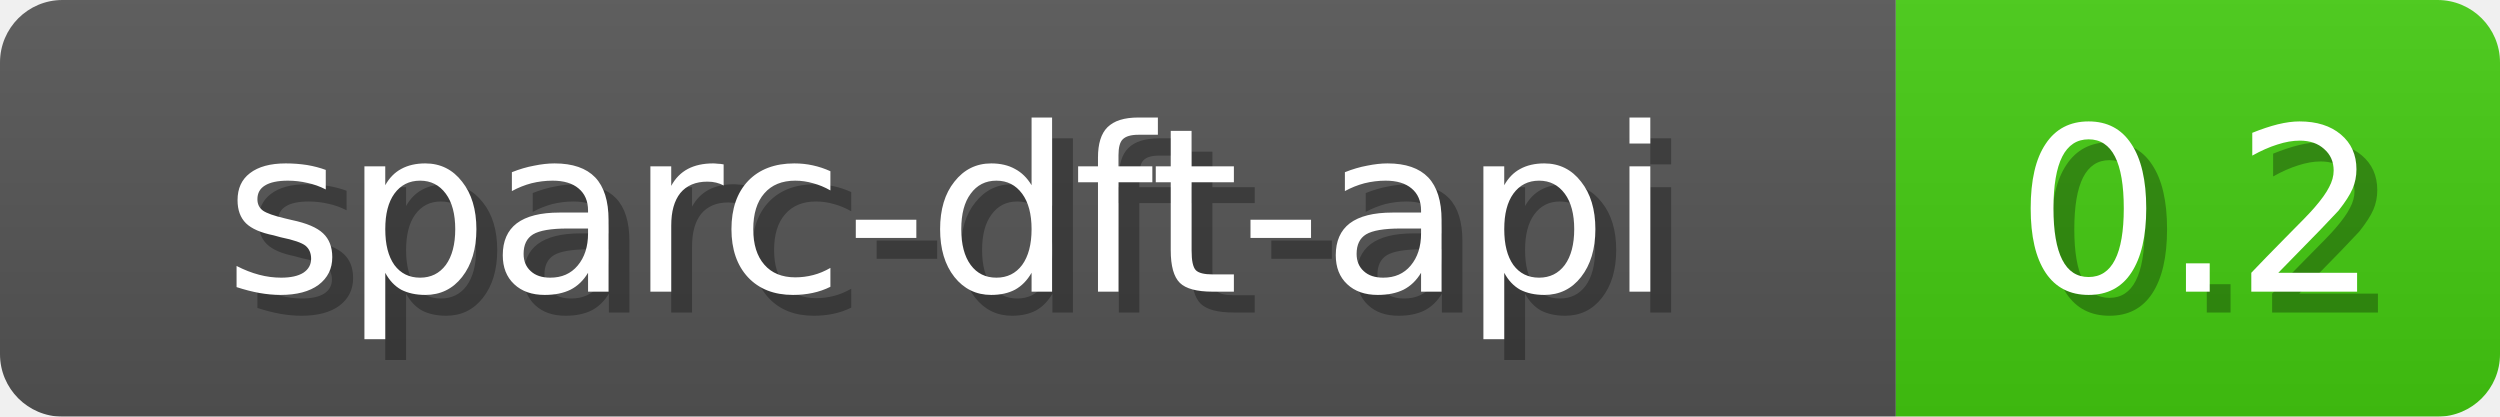
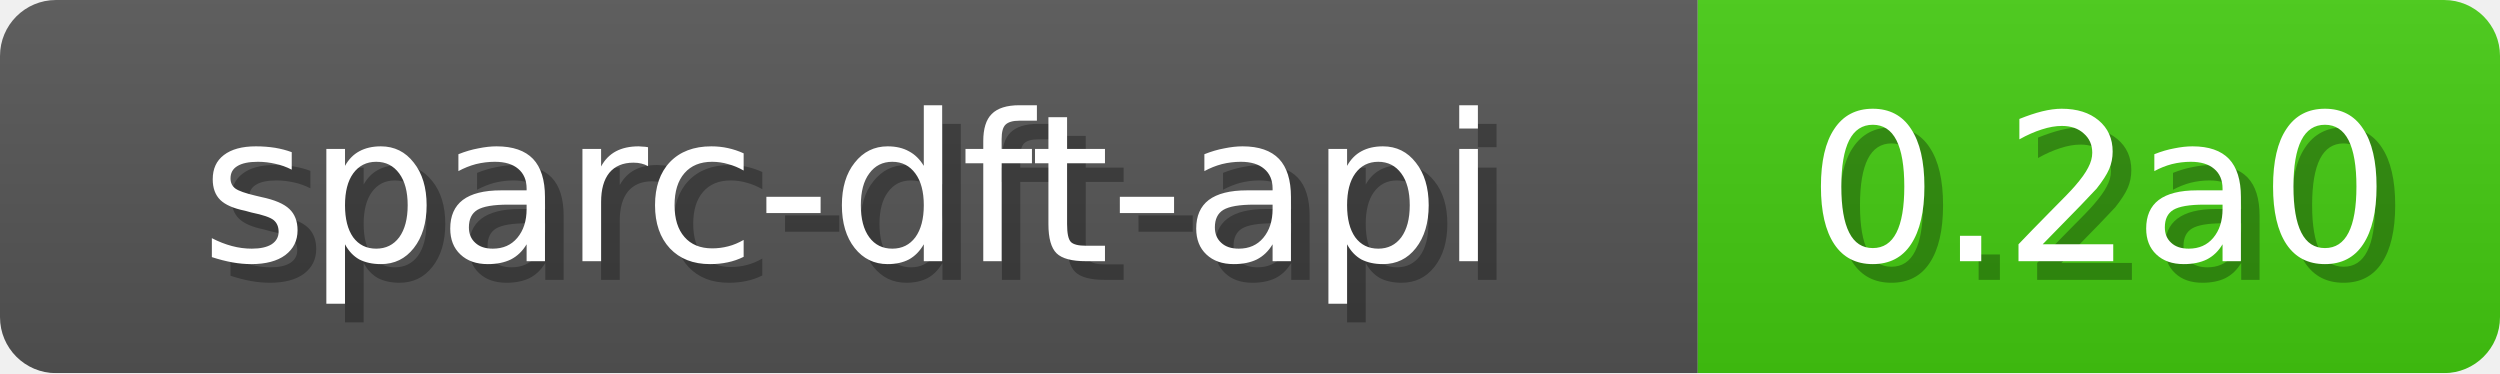
- <svg xmlns="http://www.w3.org/2000/svg" width="120" height="20">
+ <svg xmlns="http://www.w3.org/2000/svg" width="134" height="20">
  <linearGradient id="b" x2="0" y2="100%">
    <stop offset="0" stop-color="#bbb" stop-opacity=".1" />
    <stop offset="1" stop-opacity=".1" />
  </linearGradient>
  <mask id="anybadge_1">
-     <rect width="120" height="20" rx="3" fill="#fff" />
+     <rect width="134" height="20" rx="3" fill="#fff" />
  </mask>
  <g mask="url(#anybadge_1)">
    <path fill="#555" d="M0 0h91v20H0z" />
-     <path fill="#4c1" d="M91 0h29v20H91z" />
-     <path fill="url(#b)" d="M0 0h120v20H0z" />
+     <path fill="#4c1" d="M91 0h43v20H91z" />
+     <path fill="url(#b)" d="M0 0h134v20H0z" />
  </g>
  <g fill="#fff" text-anchor="middle" font-family="DejaVu Sans,Verdana,Geneva,sans-serif" font-size="11">
    <text x="46.5" y="15" fill="#010101" fill-opacity=".3">sparc-dft-api</text>
    <text x="45.5" y="14">sparc-dft-api</text>
  </g>
  <g fill="#fff" text-anchor="middle" font-family="DejaVu Sans,Verdana,Geneva,sans-serif" font-size="11">
-     <text x="106.5" y="15" fill="#010101" fill-opacity=".3">0.2</text>
-     <text x="105.5" y="14">0.2</text>
+     <text x="113.5" y="15" fill="#010101" fill-opacity=".3">0.2a0</text>
+     <text x="112.5" y="14">0.2a0</text>
  </g>
</svg>
